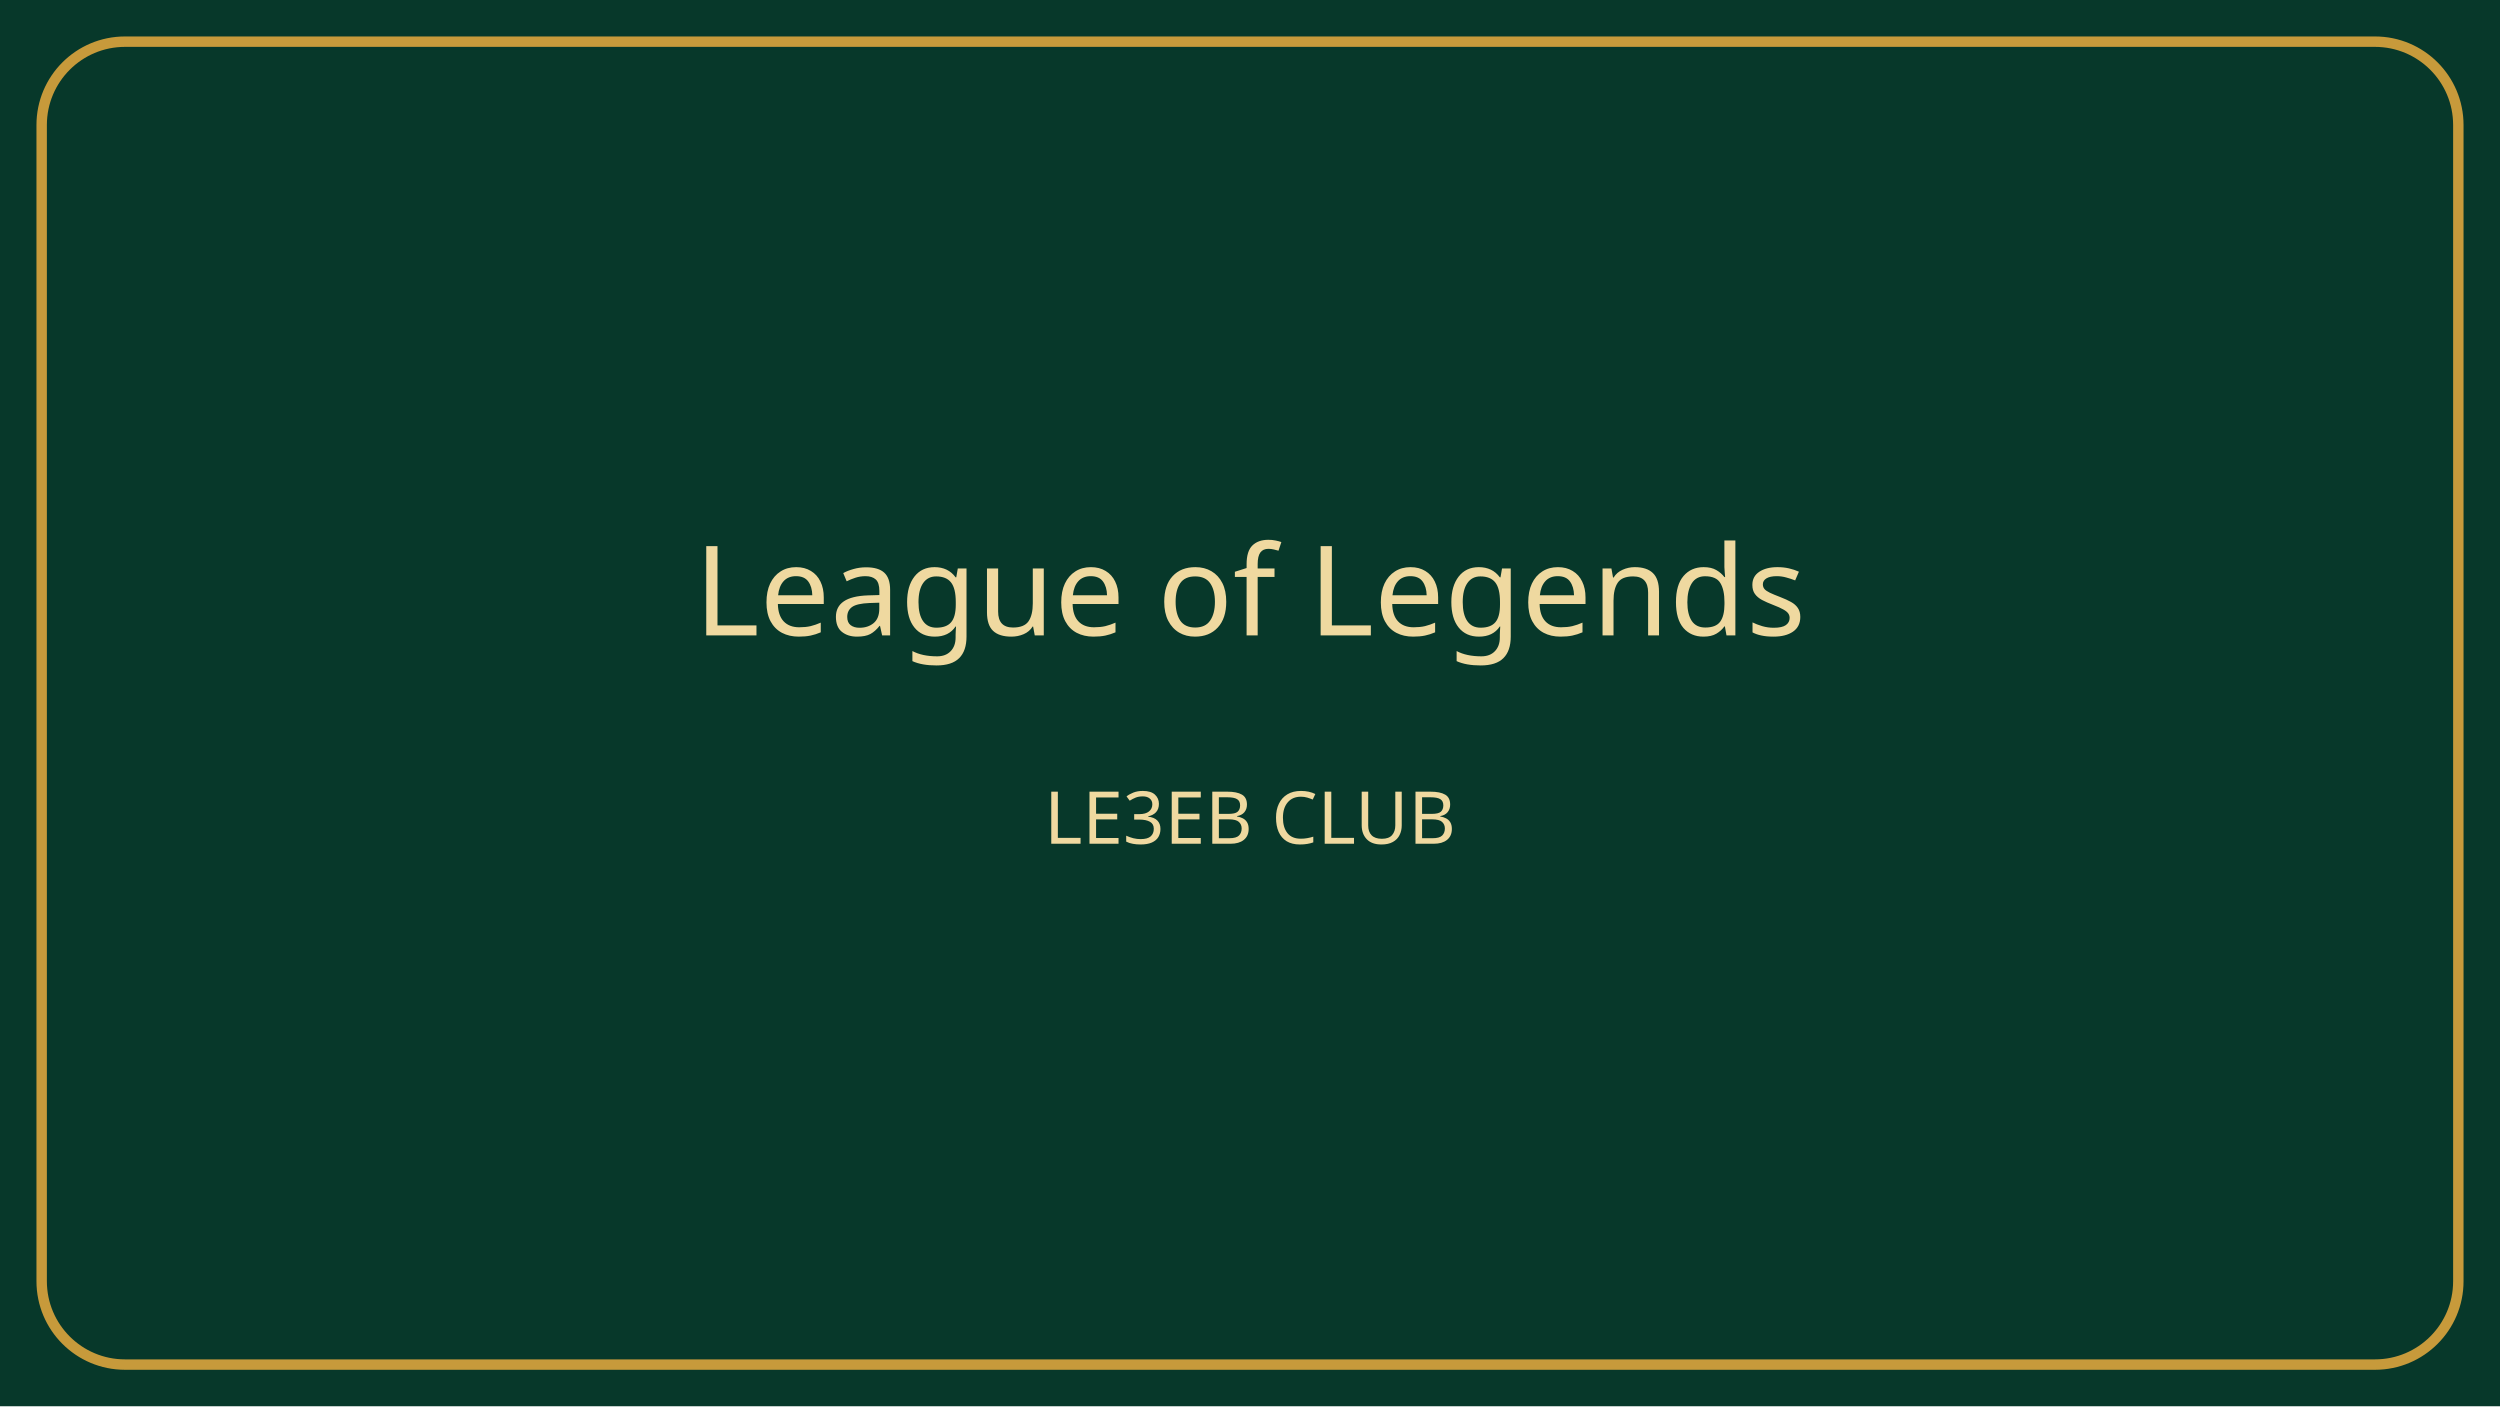
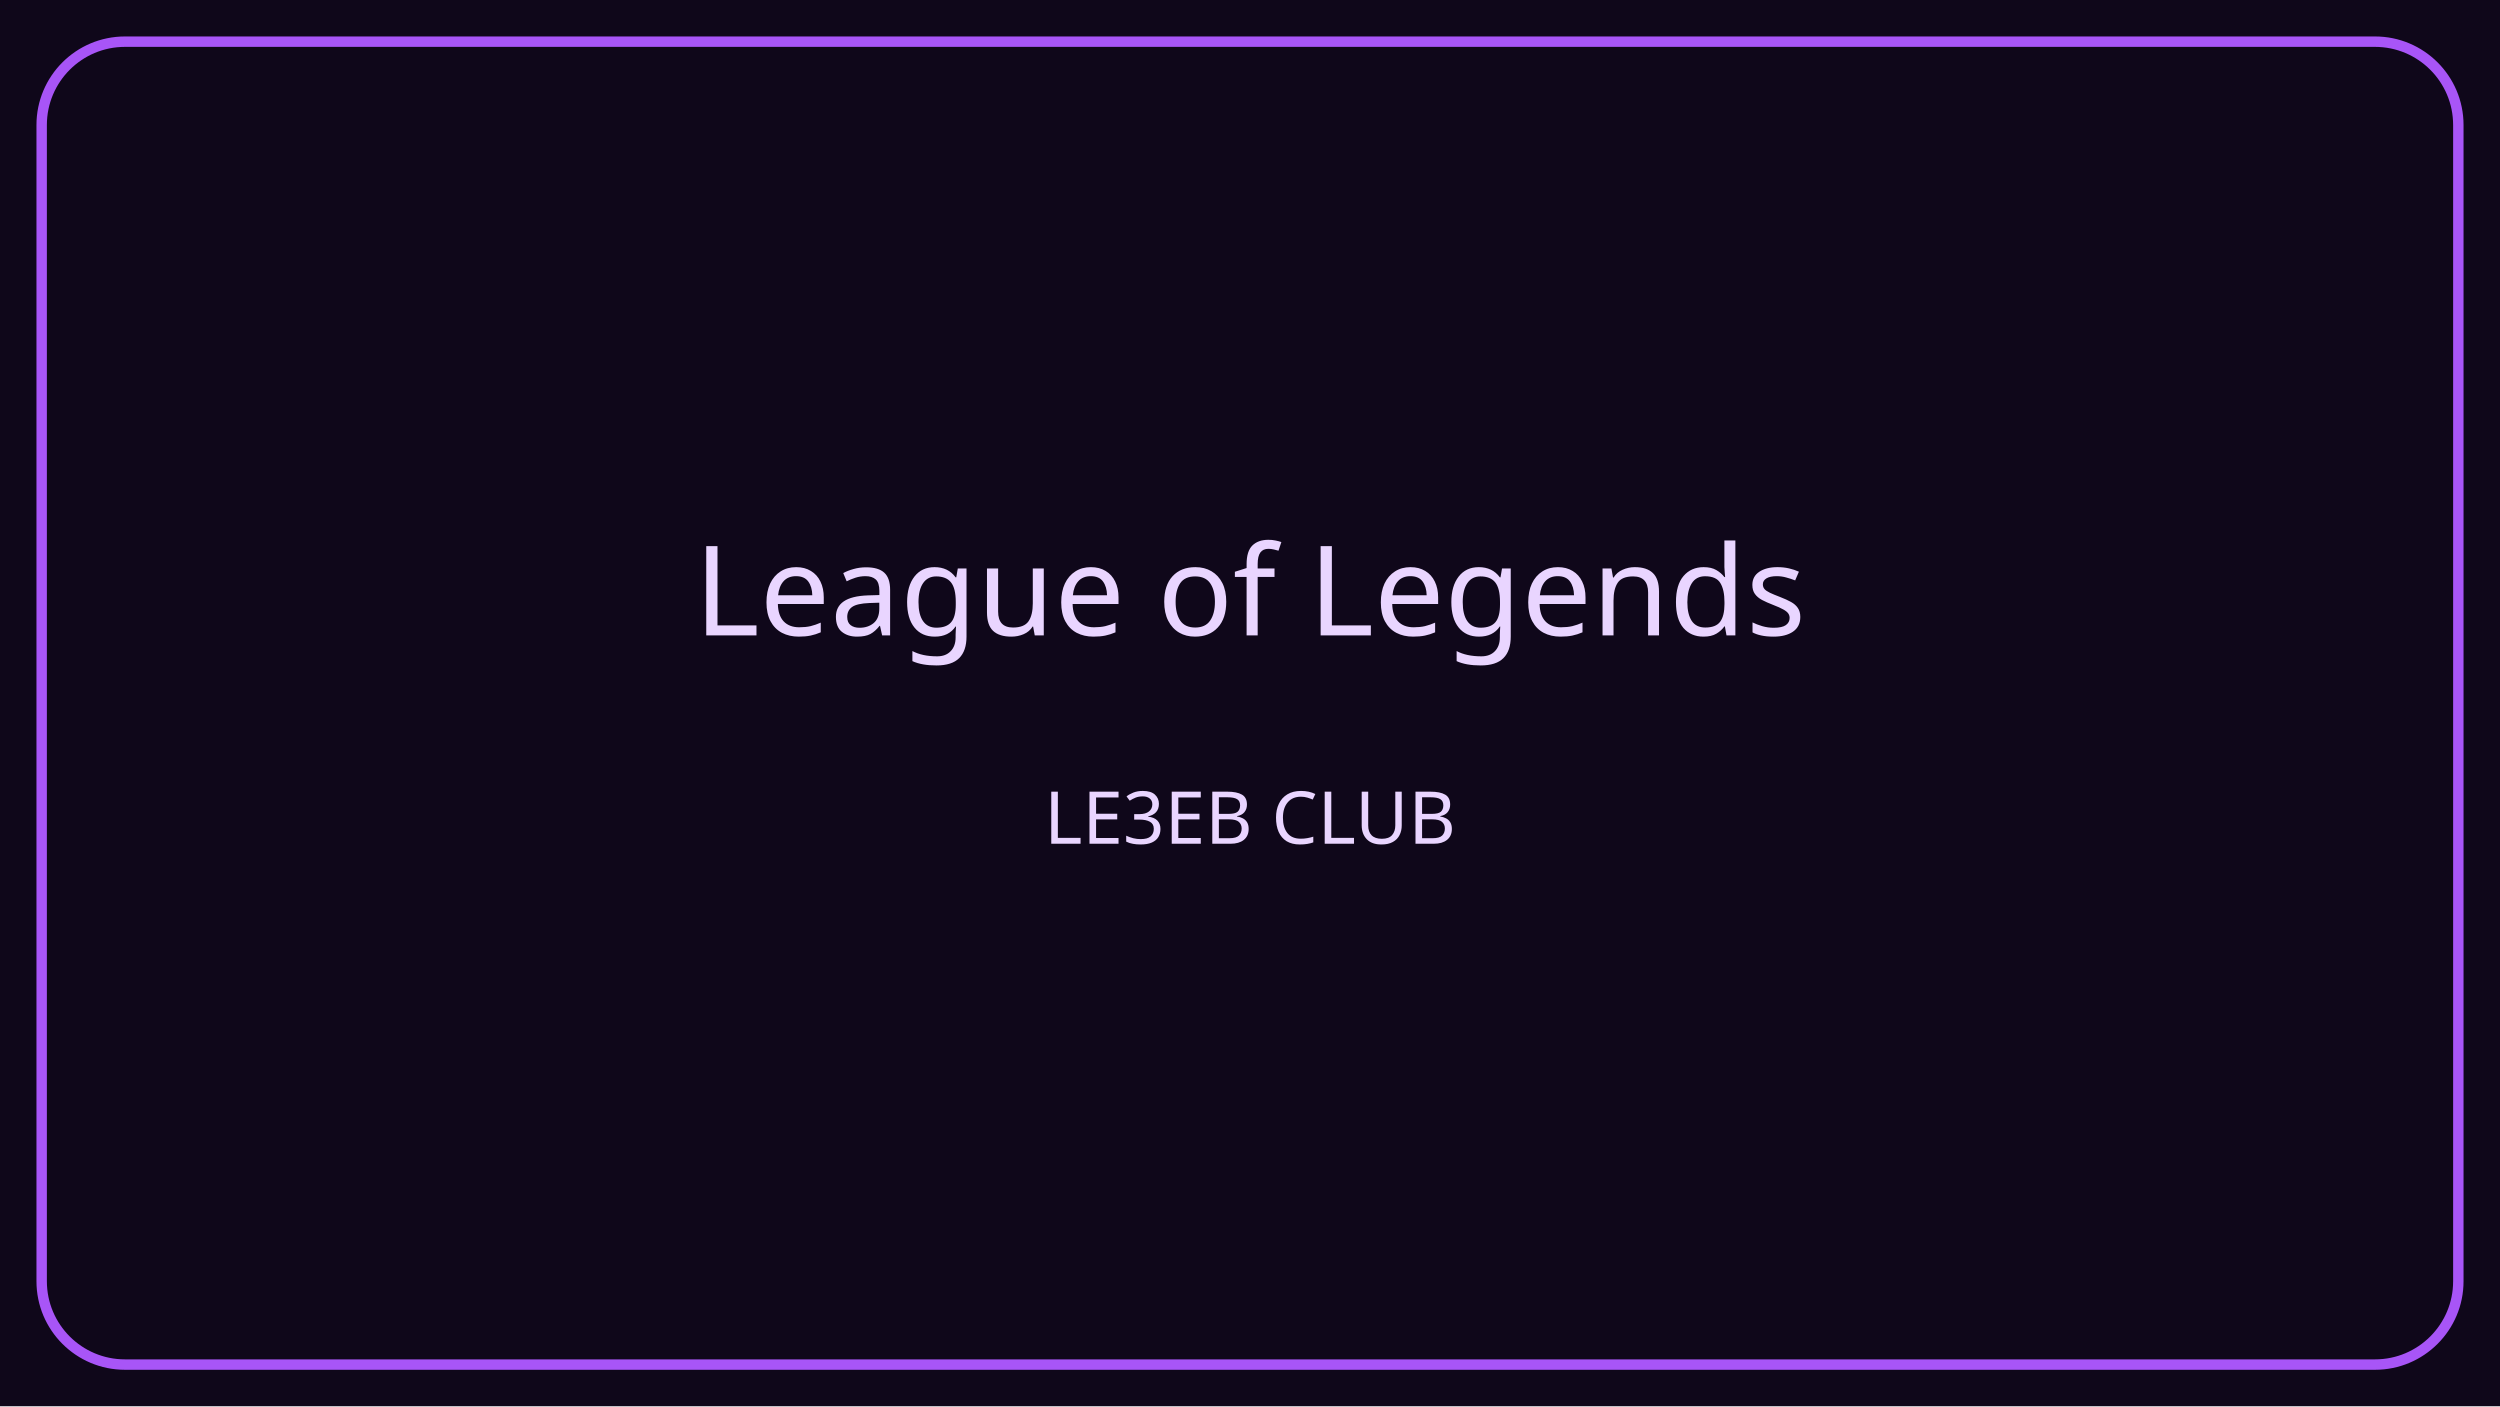
<svg xmlns="http://www.w3.org/2000/svg" viewBox="0 0 480 270">
-   <rect width="480" height="270" fill="#07382a" />
-   <rect x="8" y="8" width="464" height="254" rx="16" fill="none" stroke="#c79a3b" stroke-width="2" />
-   <text x="240" y="122" text-anchor="middle" fill="#efd9a0" font-family="sans-serif" font-size="24">League of Legends</text>
-   <text x="240" y="162" text-anchor="middle" fill="#efd9a0" font-family="sans-serif" font-size="14">LE3EB CLUB</text>
+   <rect width="480" height="270" fill="#0f071a" />
+   <rect x="8" y="8" width="464" height="254" rx="16" fill="none" stroke="#a855f7" stroke-width="2" />
+   <text x="240" y="122" text-anchor="middle" fill="#e9d5ff" font-family="sans-serif" font-size="24">League of Legends</text>
+   <text x="240" y="162" text-anchor="middle" fill="#e9d5ff" font-family="sans-serif" font-size="14">LE3EB CLUB</text>
</svg>
